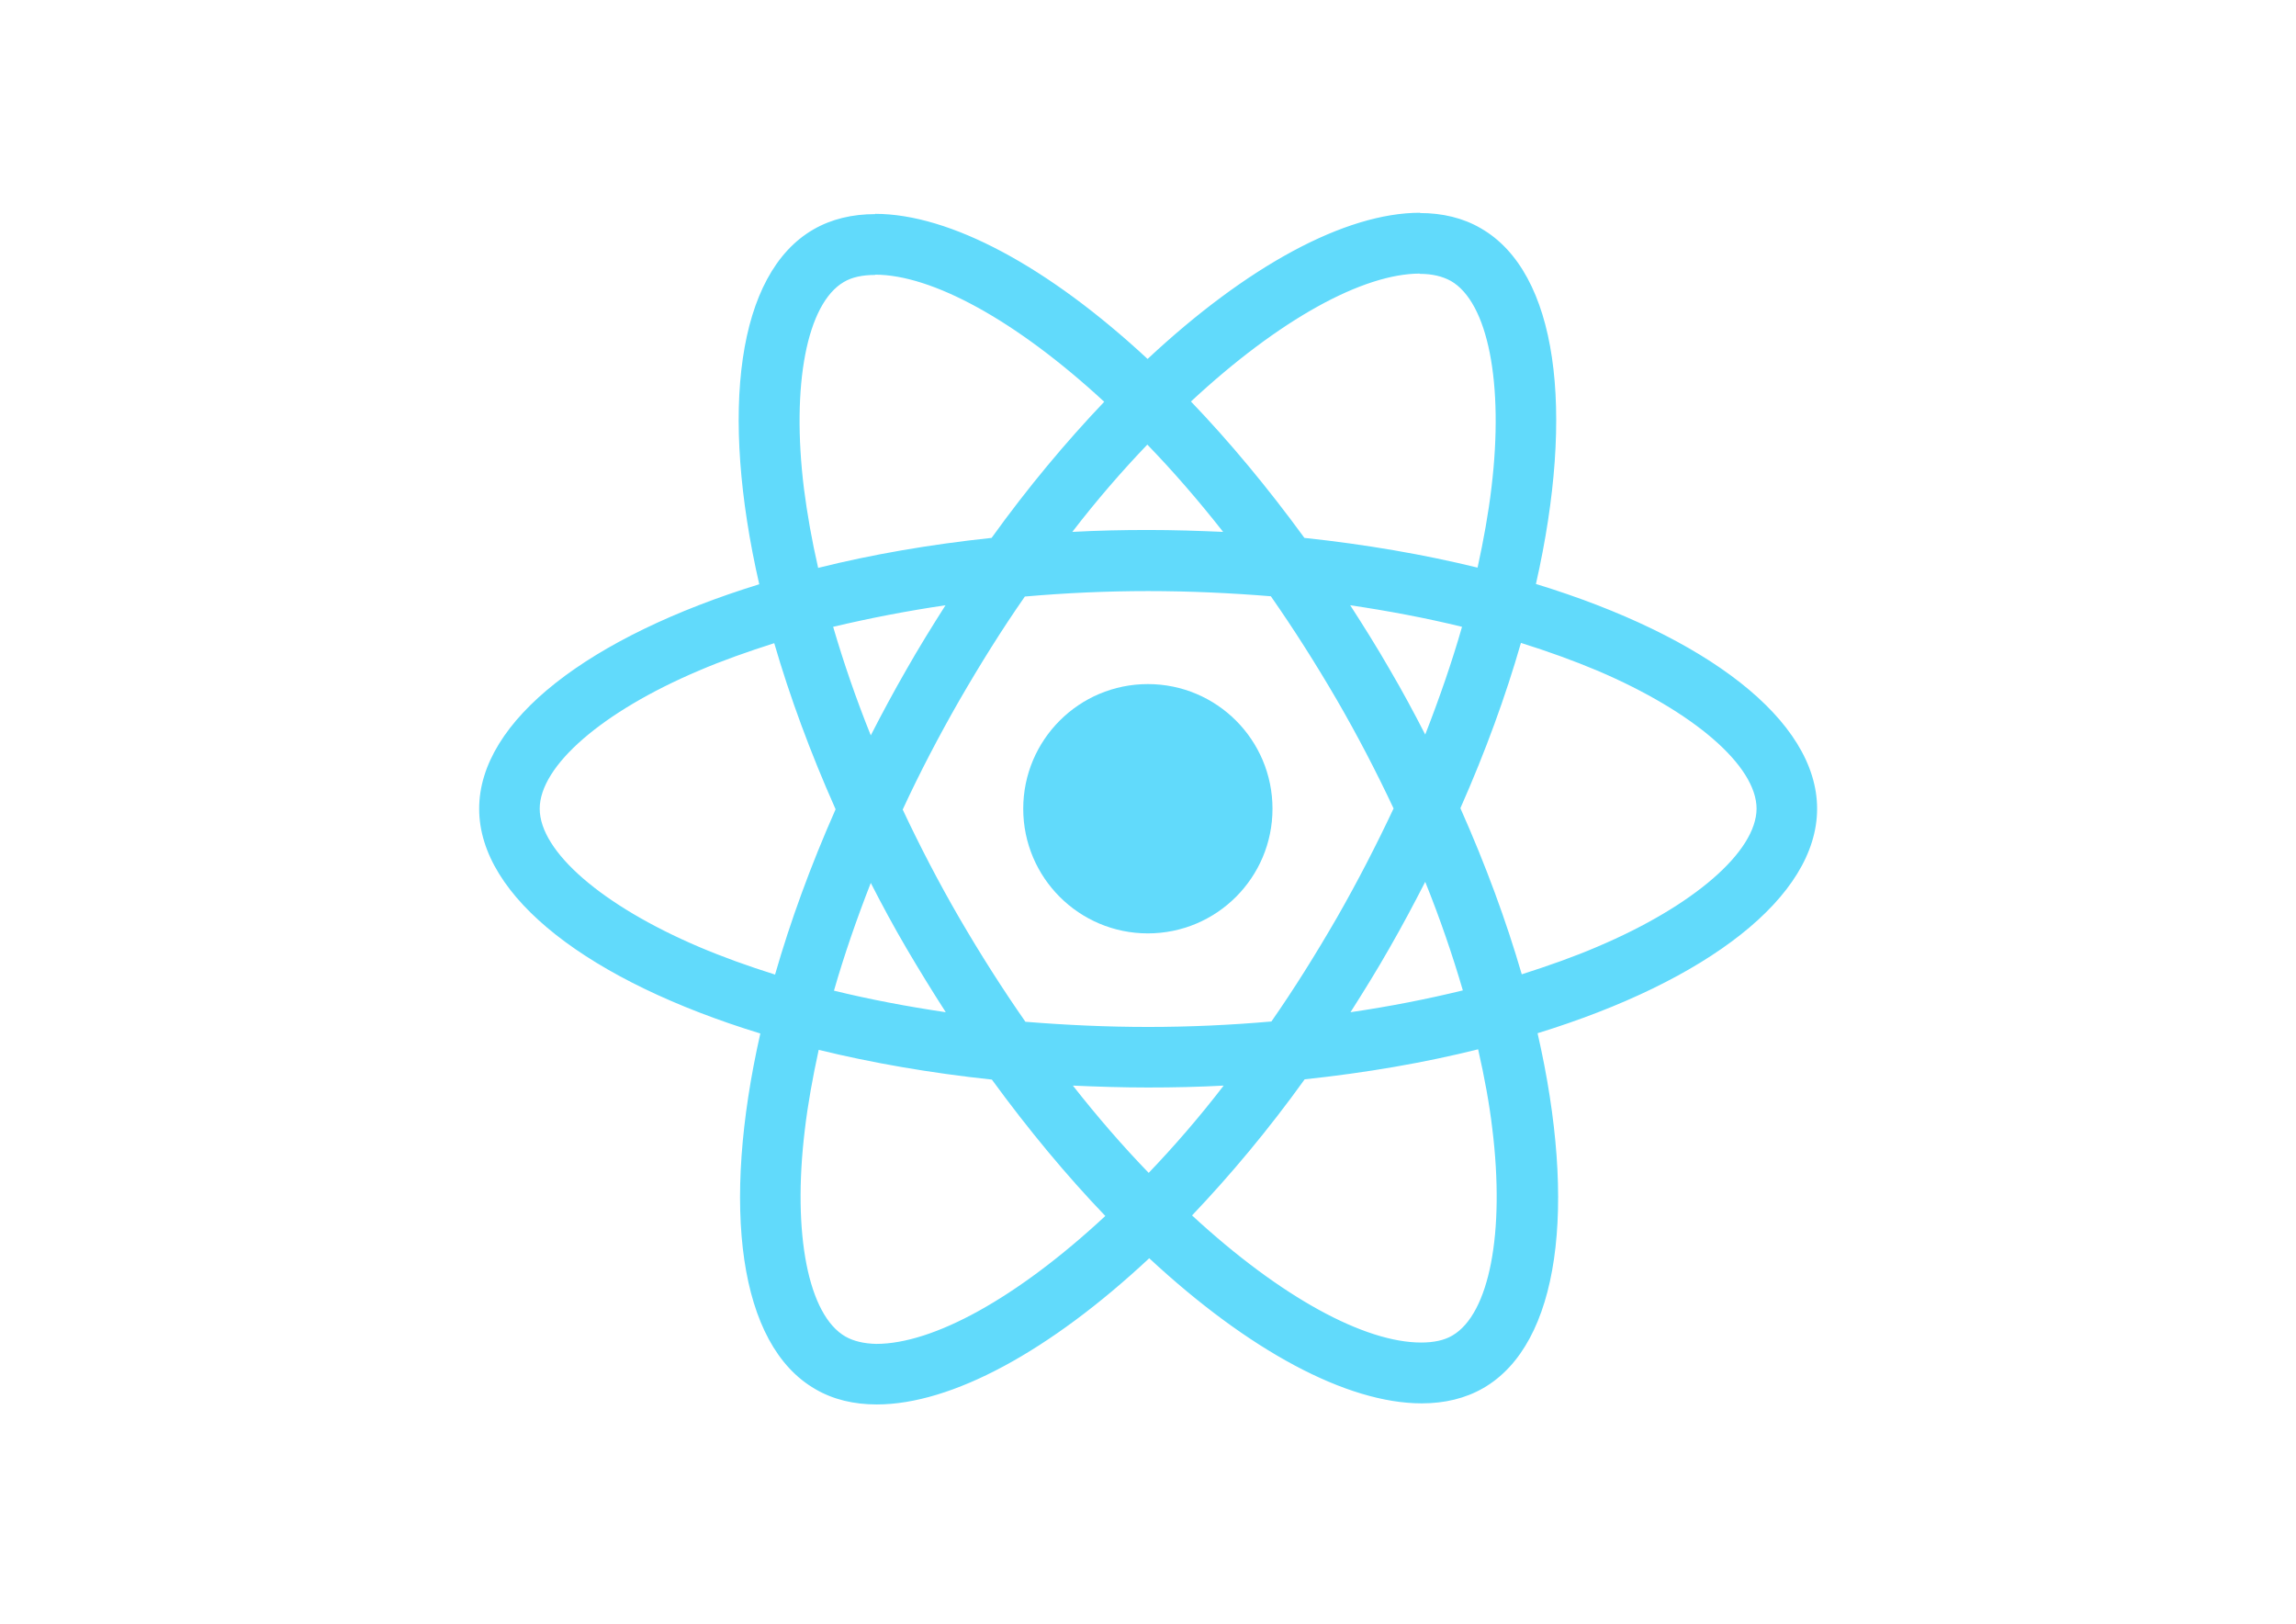
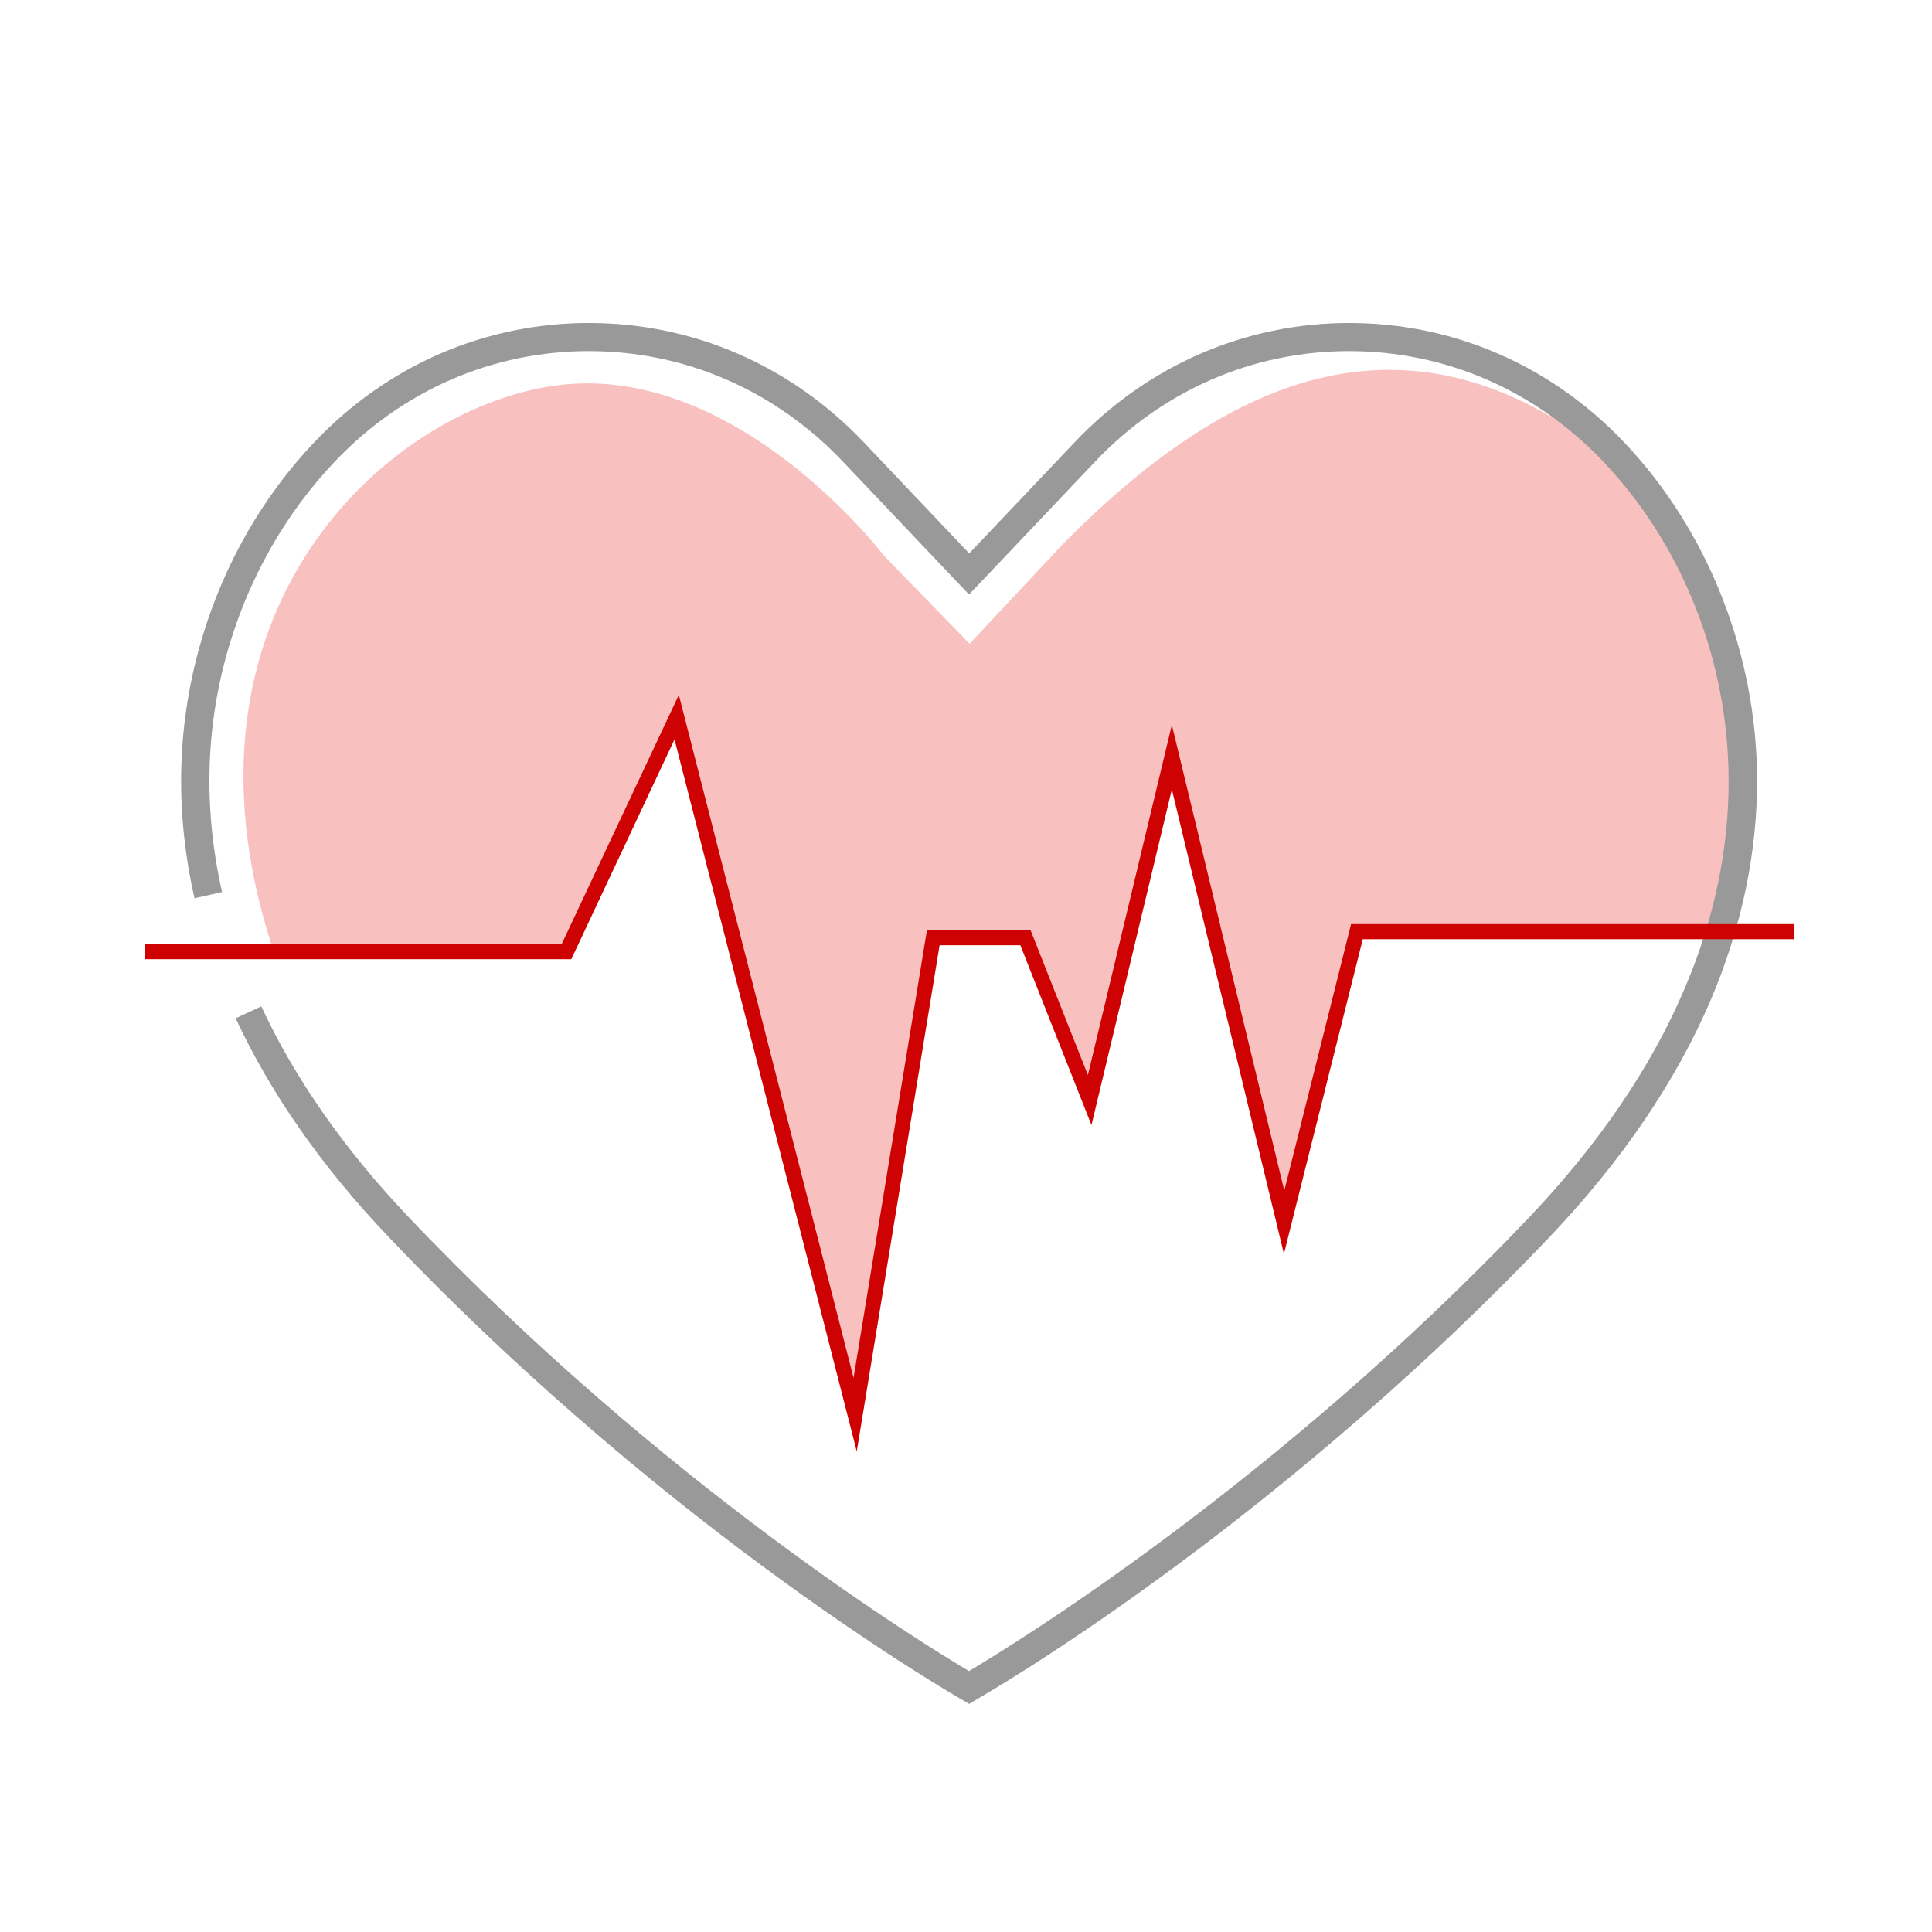
- <svg xmlns="http://www.w3.org/2000/svg" viewBox="0 0 841.9 595.3">
-   <g fill="#61DAFB">
-     <path d="M666.3 296.5c0-32.5-40.7-63.3-103.1-82.4 14.4-63.6 8-114.2-20.2-130.4-6.5-3.8-14.1-5.6-22.4-5.6v22.3c4.6 0 8.3.9 11.4 2.6 13.6 7.8 19.5 37.5 14.9 75.7-1.1 9.4-2.9 19.3-5.1 29.4-19.6-4.8-41-8.5-63.5-10.9-13.5-18.5-27.5-35.3-41.6-50 32.6-30.3 63.2-46.9 84-46.9V78c-27.5 0-63.5 19.6-99.9 53.6-36.4-33.8-72.4-53.2-99.9-53.2v22.3c20.7 0 51.4 16.5 84 46.6-14 14.7-28 31.4-41.3 49.9-22.6 2.4-44 6.1-63.6 11-2.3-10-4-19.7-5.2-29-4.7-38.2 1.1-67.9 14.6-75.8 3-1.8 6.9-2.6 11.5-2.6V78.5c-8.4 0-16 1.8-22.6 5.6-28.1 16.2-34.4 66.7-19.9 130.1-62.2 19.2-102.7 49.9-102.7 82.3 0 32.5 40.7 63.3 103.1 82.4-14.4 63.6-8 114.2 20.2 130.4 6.5 3.8 14.1 5.6 22.5 5.6 27.5 0 63.5-19.6 99.9-53.6 36.4 33.8 72.4 53.2 99.9 53.2 8.4 0 16-1.8 22.6-5.6 28.1-16.2 34.4-66.7 19.9-130.1 62-19.1 102.5-49.9 102.5-82.3zm-130.2-66.7c-3.7 12.9-8.3 26.2-13.5 39.5-4.1-8-8.4-16-13.1-24-4.6-8-9.5-15.8-14.4-23.4 14.2 2.1 27.9 4.7 41 7.9zm-45.8 106.5c-7.8 13.5-15.8 26.3-24.1 38.2-14.9 1.3-30 2-45.2 2-15.1 0-30.2-.7-45-1.9-8.3-11.9-16.4-24.6-24.2-38-7.6-13.1-14.5-26.4-20.8-39.8 6.2-13.4 13.2-26.8 20.7-39.9 7.8-13.5 15.8-26.3 24.1-38.2 14.9-1.3 30-2 45.2-2 15.1 0 30.2.7 45 1.9 8.3 11.9 16.4 24.6 24.2 38 7.6 13.1 14.5 26.4 20.8 39.8-6.3 13.4-13.2 26.8-20.7 39.9zm32.3-13c5.4 13.4 10 26.8 13.8 39.8-13.1 3.2-26.9 5.9-41.2 8 4.9-7.7 9.8-15.6 14.4-23.7 4.6-8 8.9-16.1 13-24.1zM421.2 430c-9.3-9.6-18.6-20.3-27.8-32 9 .4 18.2.7 27.5.7 9.4 0 18.7-.2 27.8-.7-9 11.7-18.3 22.4-27.5 32zm-74.4-58.9c-14.2-2.1-27.9-4.7-41-7.9 3.7-12.9 8.3-26.2 13.5-39.5 4.1 8 8.4 16 13.1 24 4.7 8 9.5 15.8 14.4 23.4zM420.7 163c9.3 9.6 18.6 20.3 27.8 32-9-.4-18.2-.7-27.5-.7-9.4 0-18.7.2-27.8.7 9-11.7 18.3-22.4 27.5-32zm-74 58.9c-4.9 7.7-9.8 15.6-14.4 23.7-4.6 8-8.9 16-13 24-5.4-13.4-10-26.8-13.8-39.8 13.1-3.1 26.9-5.8 41.2-7.9zm-90.5 125.2c-35.4-15.1-58.3-34.9-58.3-50.6 0-15.7 22.9-35.6 58.3-50.6 8.6-3.7 18-7 27.7-10.1 5.7 19.6 13.2 40 22.5 60.9-9.2 20.8-16.6 41.1-22.2 60.6-9.9-3.1-19.3-6.5-28-10.2zM310 490c-13.6-7.8-19.5-37.5-14.9-75.7 1.1-9.4 2.9-19.3 5.1-29.4 19.6 4.8 41 8.5 63.5 10.9 13.5 18.5 27.5 35.3 41.6 50-32.6 30.3-63.2 46.9-84 46.9-4.5-.1-8.3-1-11.3-2.7zm237.2-76.2c4.7 38.2-1.1 67.9-14.6 75.8-3 1.8-6.9 2.6-11.5 2.6-20.7 0-51.4-16.5-84-46.6 14-14.7 28-31.4 41.3-49.9 22.6-2.4 44-6.1 63.6-11 2.3 10.1 4.1 19.8 5.2 29.1zm38.5-66.7c-8.6 3.7-18 7-27.7 10.1-5.7-19.6-13.2-40-22.5-60.9 9.2-20.8 16.6-41.1 22.2-60.6 9.9 3.1 19.3 6.5 28.1 10.2 35.4 15.1 58.3 34.9 58.3 50.6-.1 15.7-23 35.6-58.4 50.6zM320.8 78.4z" />
-     <circle cx="420.9" cy="296.5" r="45.7" />
-     <path d="M520.5 78.1z" />
+ <svg xmlns="http://www.w3.org/2000/svg" viewBox="0 0 1024 1024" class="icon" version="1.1" fill="#000000">
+   <g id="SVGRepo_bgCarrier" stroke-width="0" />
+   <g id="SVGRepo_tracerCarrier" stroke-linecap="round" stroke-linejoin="round" />
+   <g id="SVGRepo_iconCarrier">
+     <path d="M143.8 500.4h156.5l58.4-120.3 92.9 363.1L494.7 497h48.9l34 86.1 43.6-181.7 59.5 246.5 38.6-154.1h191.9s40.5-167.7-48.9-244.1c-107.7-92.1-204.5-56.6-298.3 38l-50.1 53.5-45.4-46.7S389.1 190 292.6 204.6c-89.1 13.5-205 120.5-148.8 295.8z" fill="#F9C0C0" />
+     <path d="M513.7 903.1l-4.3-2.5c-0.3-0.2-39.2-22.4-95.8-63.6-52.2-37.9-130.6-100.3-208-181.8-35.2-37-62.3-75.9-80.7-115.5l13.6-6.3c17.7 38.1 43.9 75.7 77.9 111.5 134.9 142 274.5 227.4 297.2 240.8 22.9-13.6 162.5-99 297.2-240.8 36.7-38.7 64.3-79.2 81.9-120.5 15.8-36.8 23.7-74.3 23.5-111.3-0.2-62.8-24.4-124.2-66.4-168.4-35.9-37.8-83.7-58.6-134.7-58.6s-98.9 20.8-134.7 58.6l-66.8 70.4-66.8-70.4c-35.9-37.8-83.7-58.6-134.7-58.6s-98.9 20.8-134.7 58.6c-25.5 26.8-44.8 60.4-55.8 97.1-12.7 42.3-14 86.3-3.9 131l-14.6 3.3c-10.7-47.2-9.3-93.8 4.2-138.6 11.7-39 32.2-74.6 59.3-103.1 38.7-40.8 90.4-63.2 145.6-63.2s106.9 22.5 145.6 63.2l55.9 58.9 55.9-58.9c38.7-40.8 90.4-63.2 145.6-63.2s106.9 22.5 145.6 63.2c44.5 46.9 70.2 112 70.5 178.6 0.1 39.1-8.2 78.6-24.7 117.3-18.4 42.9-46.9 84.9-84.9 124.9-77.4 81.5-155.9 143.9-208 181.8-56.6 41.2-95.5 63.4-95.9 63.6l-4.1 2.5z" fill="#999999" />
+     <path d="M454.1 769.3l-96.6-377.4-54.7 116.5H76.6v-8h221.1l62.1-132.1 92.6 362L491.3 493h54.9l30.4 76.8 44.5-185.6 59.6 246.9 35.4-141.3h235v8H722.3l-41.8 166.8-59.4-246.2-42.6 177.9-37.7-95.3H498z" fill="#CE0202" />
  </g>
</svg>
